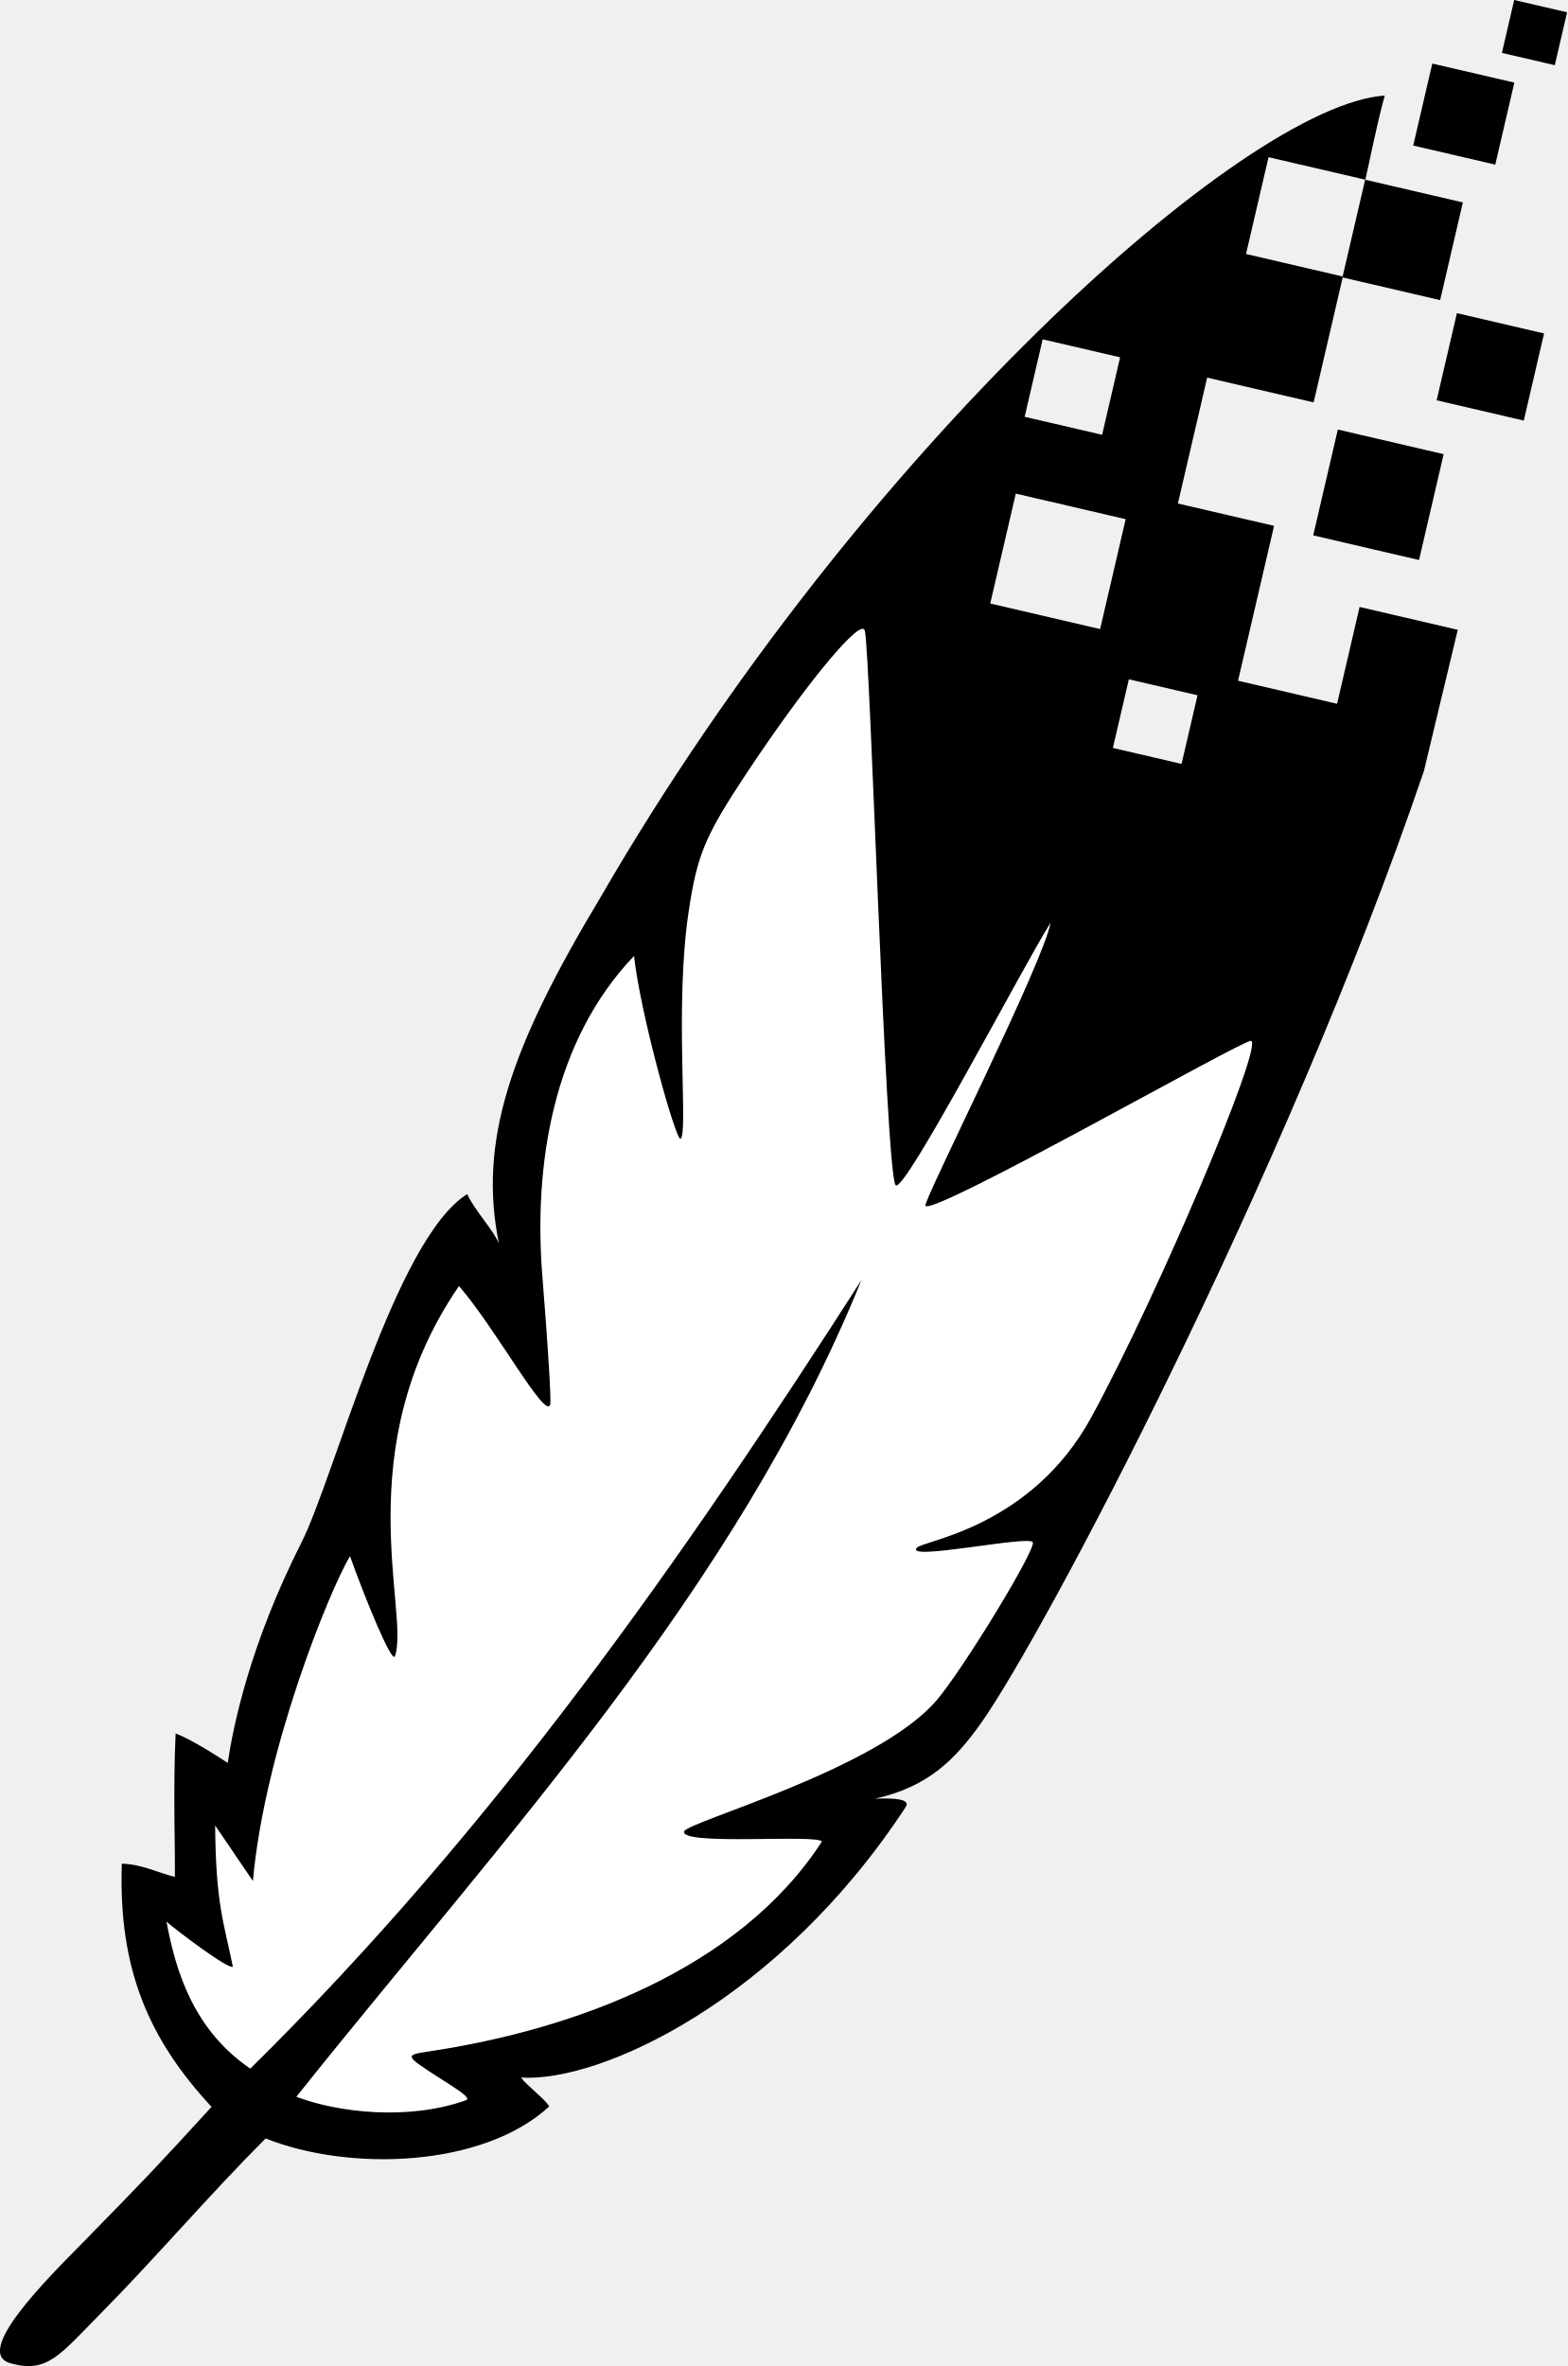
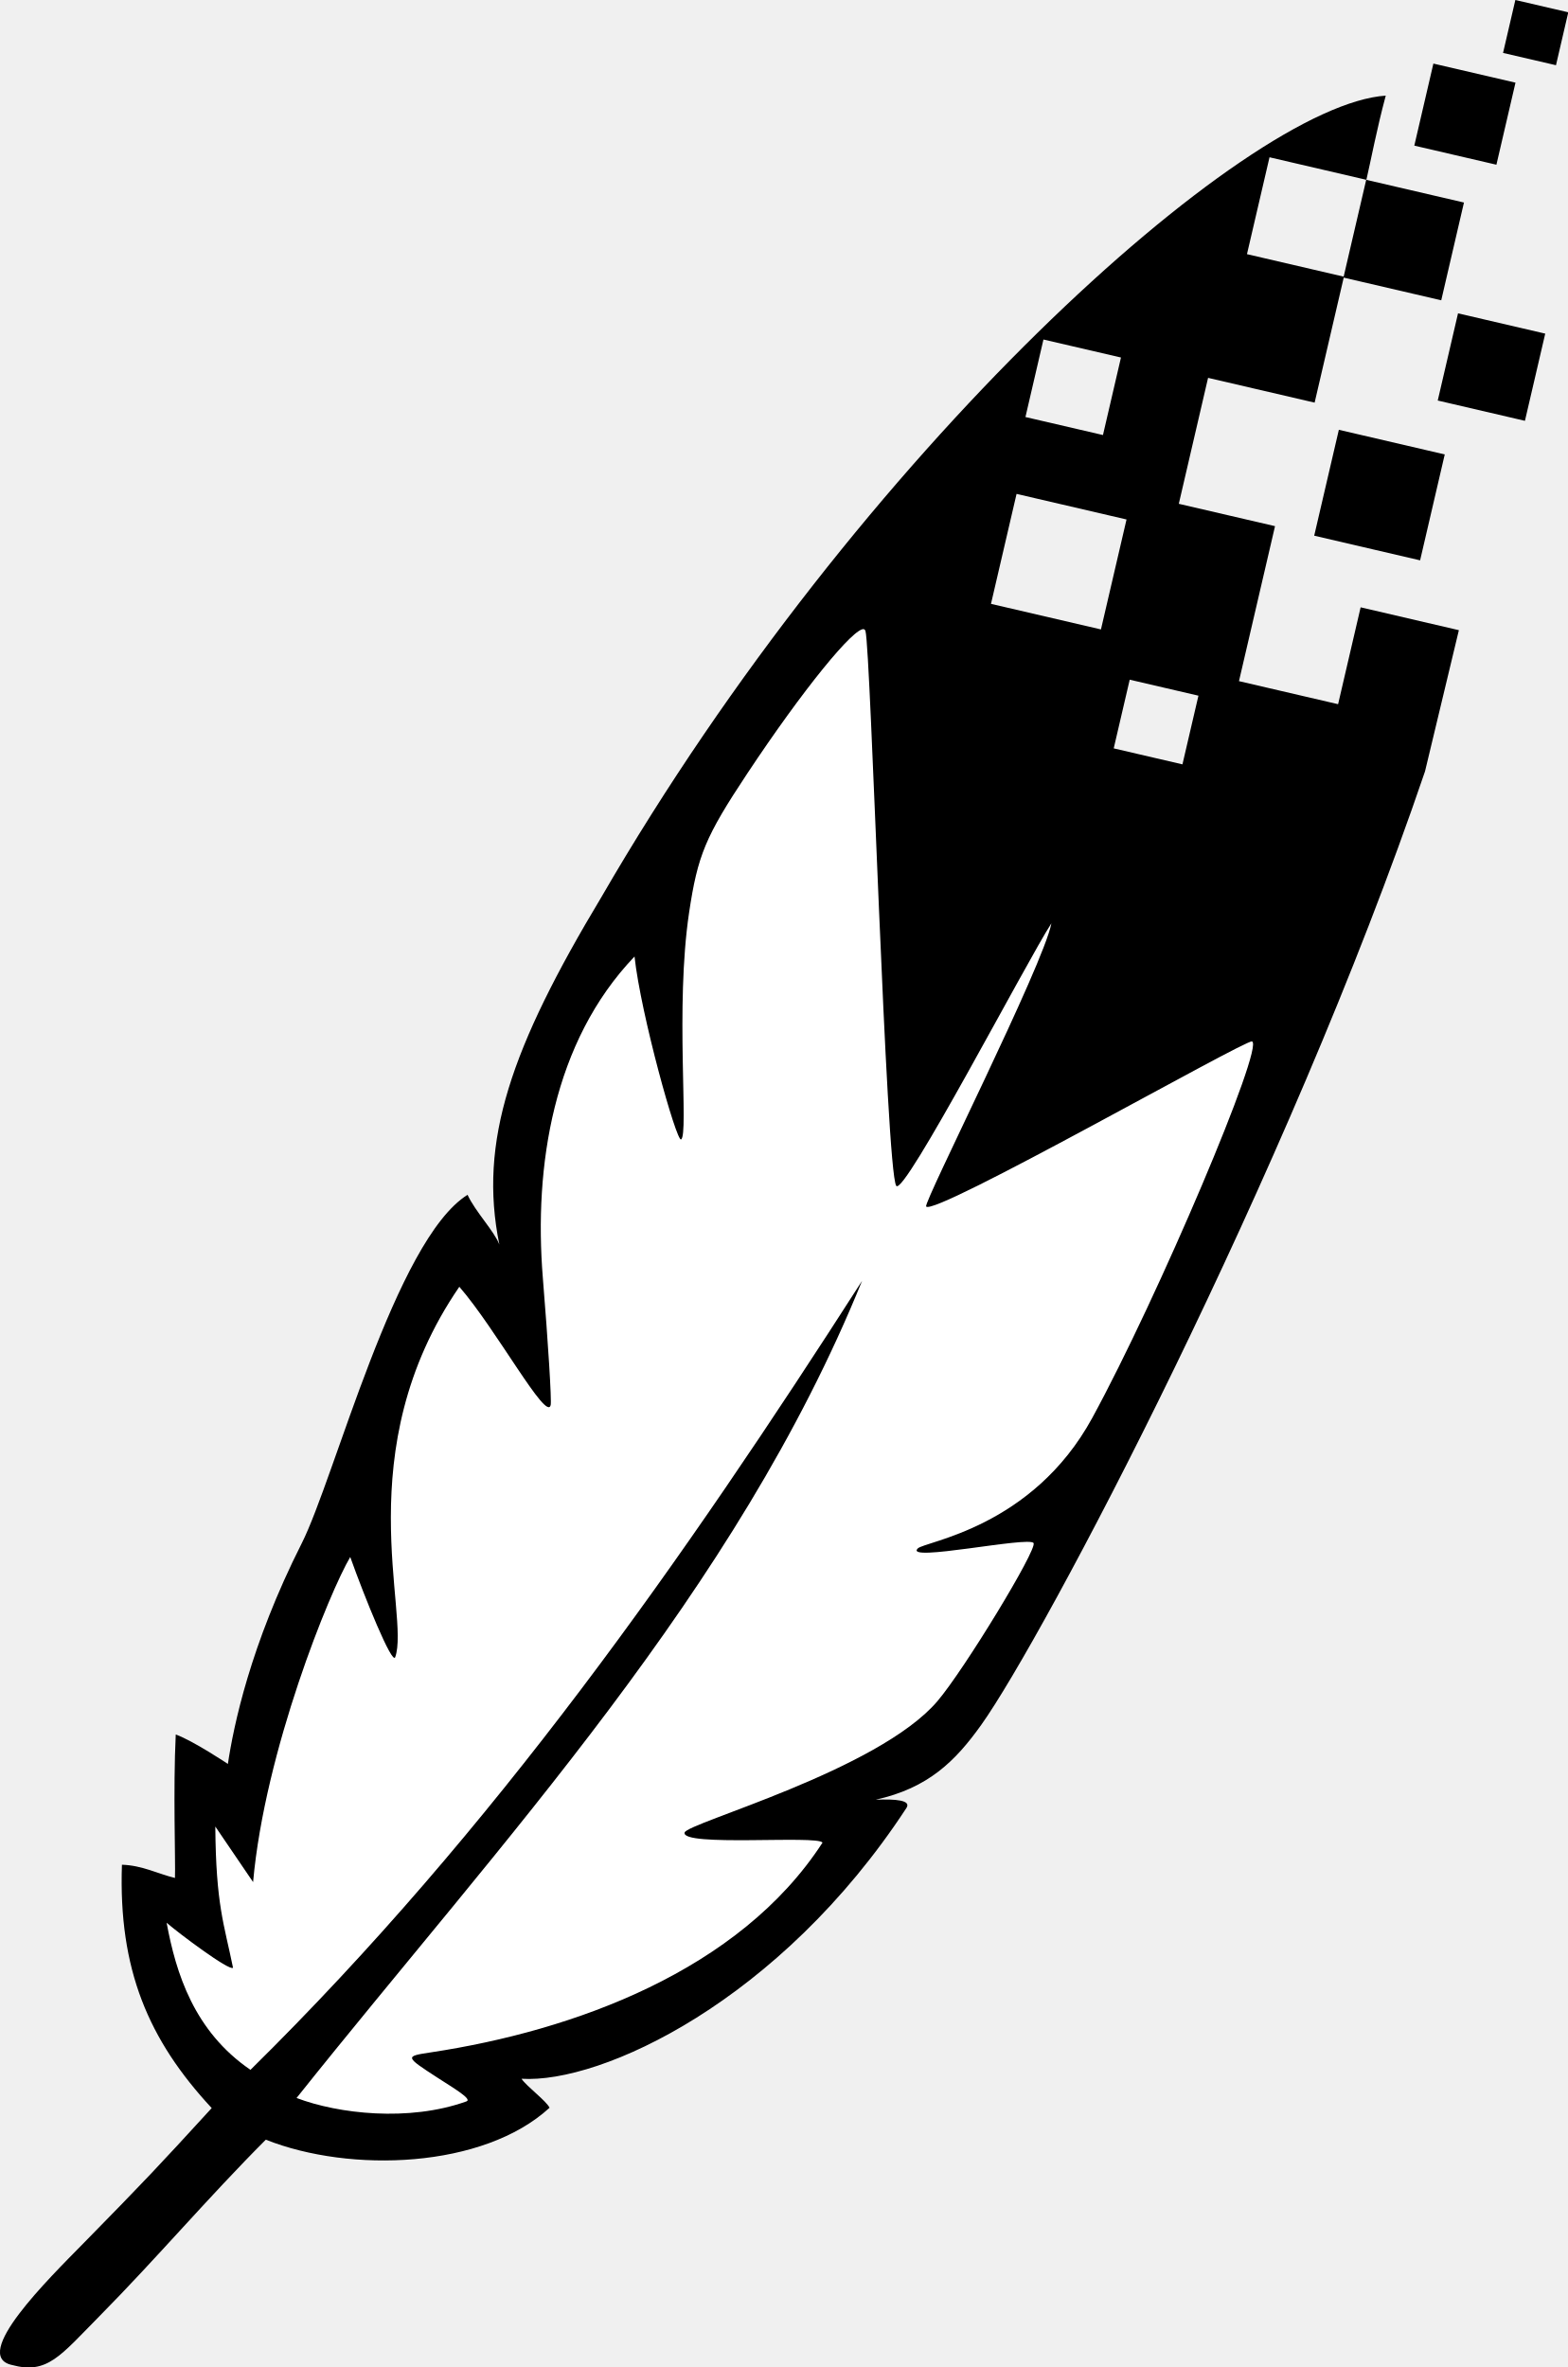
- <svg xmlns="http://www.w3.org/2000/svg" id="Layer_2" viewBox="0 0 335.42 506.36">
+ <svg xmlns="http://www.w3.org/2000/svg" id="Layer_2">
  <defs>
    <style>
      .cls-1 {
        fill: #fff;
      }
    </style>
  </defs>
  <g id="Layer_1-2" data-name="Layer_1">
    <g>
      <path class="cls-1" d="M45.6,443.42c-4.6-5-15.31-35.2-14.74-38.12.06-.28,3.21-.3,12.29,3-1.29-11.54-3.06-13.19-3.14-29.51,9.02,5.6,10.52,8.75,15.78-8.71,14.06-46.64,15.87-47.17,23.9-37.7-2.55-18.56.22-55.23,19.29-66,.58.37,7.32,9.44,12.83,15.16-2.05-17.81.88-40.56,4.59-56.5,20.63-33.4,31.71-50.45,47.36-75.84,8.1-13.08,26.31-30.68,27.53-27.9,11.74,26.86,19.64,57.74,40.36,65.12,24.42,8.7,34.03,13.51,51.74,4.19-14.45,56.38-23.56,84.74-44.21,113.6-7.1,21.18-16.56,41.63-32.16,58.03-26.84,24.8-31.45,28.49-24.86,30.81-13.5,23.84-40.65,39.31-66.53,45.46-17.49,2.27-15.29,6.07-6.53,12.59-15.12,5.79-45.18,4.13-63.5-7.67Z" />
      <path d="M184.82,134.62c.14.05.23.16.28.33,1.15,3.92,4.37,115.08,6.58,118.68,1.58,2.58,27.98-48.13,33.19-56.14-1.67,8.88-27.36,59.64-26.79,60.56,1.46,2.35,68.13-35.66,69.68-35.3,2.85.66-20.07,54.71-34.14,80.51-12.84,23.56-35.79,26.4-37.33,27.94-3.05,3.05,23.84-2.67,24.77-1.15.82,1.35-14.82,27.07-20.57,33.82-12.69,14.89-53.57,26.03-54.07,28.1-.76,3.1,28.48.52,29.5,2.15-17.77,27.42-53.18,40.24-83.75,44.86-5.61.85-5.61.87,1.46,5.46,3.36,2.18,7.45,4.56,6.13,5.03-12.3,4.42-27.42,2.66-36.33-.73,44.04-55.24,93.94-108.22,120.95-174.78-38.15,59.48-78.52,117.25-130.81,168.76-12.08-8.26-15.94-20.7-17.93-31.46,2.45,2.15,13.46,10.41,14.2,9.63-1.91-9.39-3.66-13.38-3.79-30.21l8.08,11.88c2.52-28.15,16.41-62.18,20.78-69.53,3.06,8.6,8.99,23.21,9.62,21.42,3.25-9.13-10.31-44.23,13.71-79.22,7.87,9.06,18.68,29.02,19.54,25.3.22-.96-.54-13.21-1.68-27.23-1.93-23.88,2.17-50.46,19.61-68.71,1.35,12.42,8.99,39.73,9.96,39.13,1.69-1.05-1.32-28.23,1.71-48.51,1.84-12.3,3.49-16.25,12.41-29.71,11.88-17.93,23.01-31.61,25.04-30.91ZM241.62,145.38l14.7,3.42-3.42,14.69-14.7-3.42,3.42-14.69ZM217.42,105.64l23.52,5.47-5.47,23.52-23.52-5.47,5.47-23.52ZM281.08,114.58l22.65,5.27,5.27-22.65-22.65-5.27-5.27,22.65ZM223.17,72.62l16.58,3.85-3.85,16.58-16.58-3.85,3.85-16.58ZM307.5,85.67l18.65,4.34,4.34-18.65-18.65-4.34-4.34,18.65ZM296.41,20.45c-30.05,1.98-112.54,76.02-167.76,171.39-19.39,32.28-26.35,52.29-21.85,74.35-1.09-2.86-5.13-7.01-6.8-10.63-15.43,9.64-28.42,60.6-35.48,74.57-11.03,21.83-14.58,39.13-15.78,47.16,0,0-7.36-4.92-11.15-6.3-.58,11.82-.03,27.14-.17,30.69-3.7-.9-6.97-2.69-11.34-2.83-.77,22.4,5.66,37.46,19.2,52.05-11.65,12.73-14.27,15.51-27.42,28.91-7.51,7.65-24.18,24.04-15.35,26.03,7.62,2.07,10.33-1.9,18.77-10.44,12.28-12.43,23.22-25.37,35.57-37.74,18.05,7.17,46.51,6.19,60.69-6.83-.7-1.48-4.93-4.58-6-6.2,17.09,1.06,55.27-16.58,82.32-57.91,1.11-1.69-2.31-1.94-6.56-1.78,11.24-2.5,17.02-8.24,22.55-15.98,13.25-18.54,65.33-116.99,94.93-203.97l7.24-30.2-21.01-4.89-4.82,20.72-21.2-4.93,7.71-33.15-20.58-4.78,6.26-26.94,22.79,5.3,6.22-26.74,20.86,4.85,4.86-20.91-20.91-4.86-4.82,20.71-20.68-4.81,4.82-20.72,20.72,4.82c.97-4.17,2.19-10.73,4.14-18ZM302.49,31.15l17.56,4.08,4.08-17.55-17.56-4.08-4.08,17.55ZM321.47,11.32l11.32,2.63,2.63-11.32-11.32-2.63-2.63,11.32Z" />
    </g>
  </g>
</svg>
